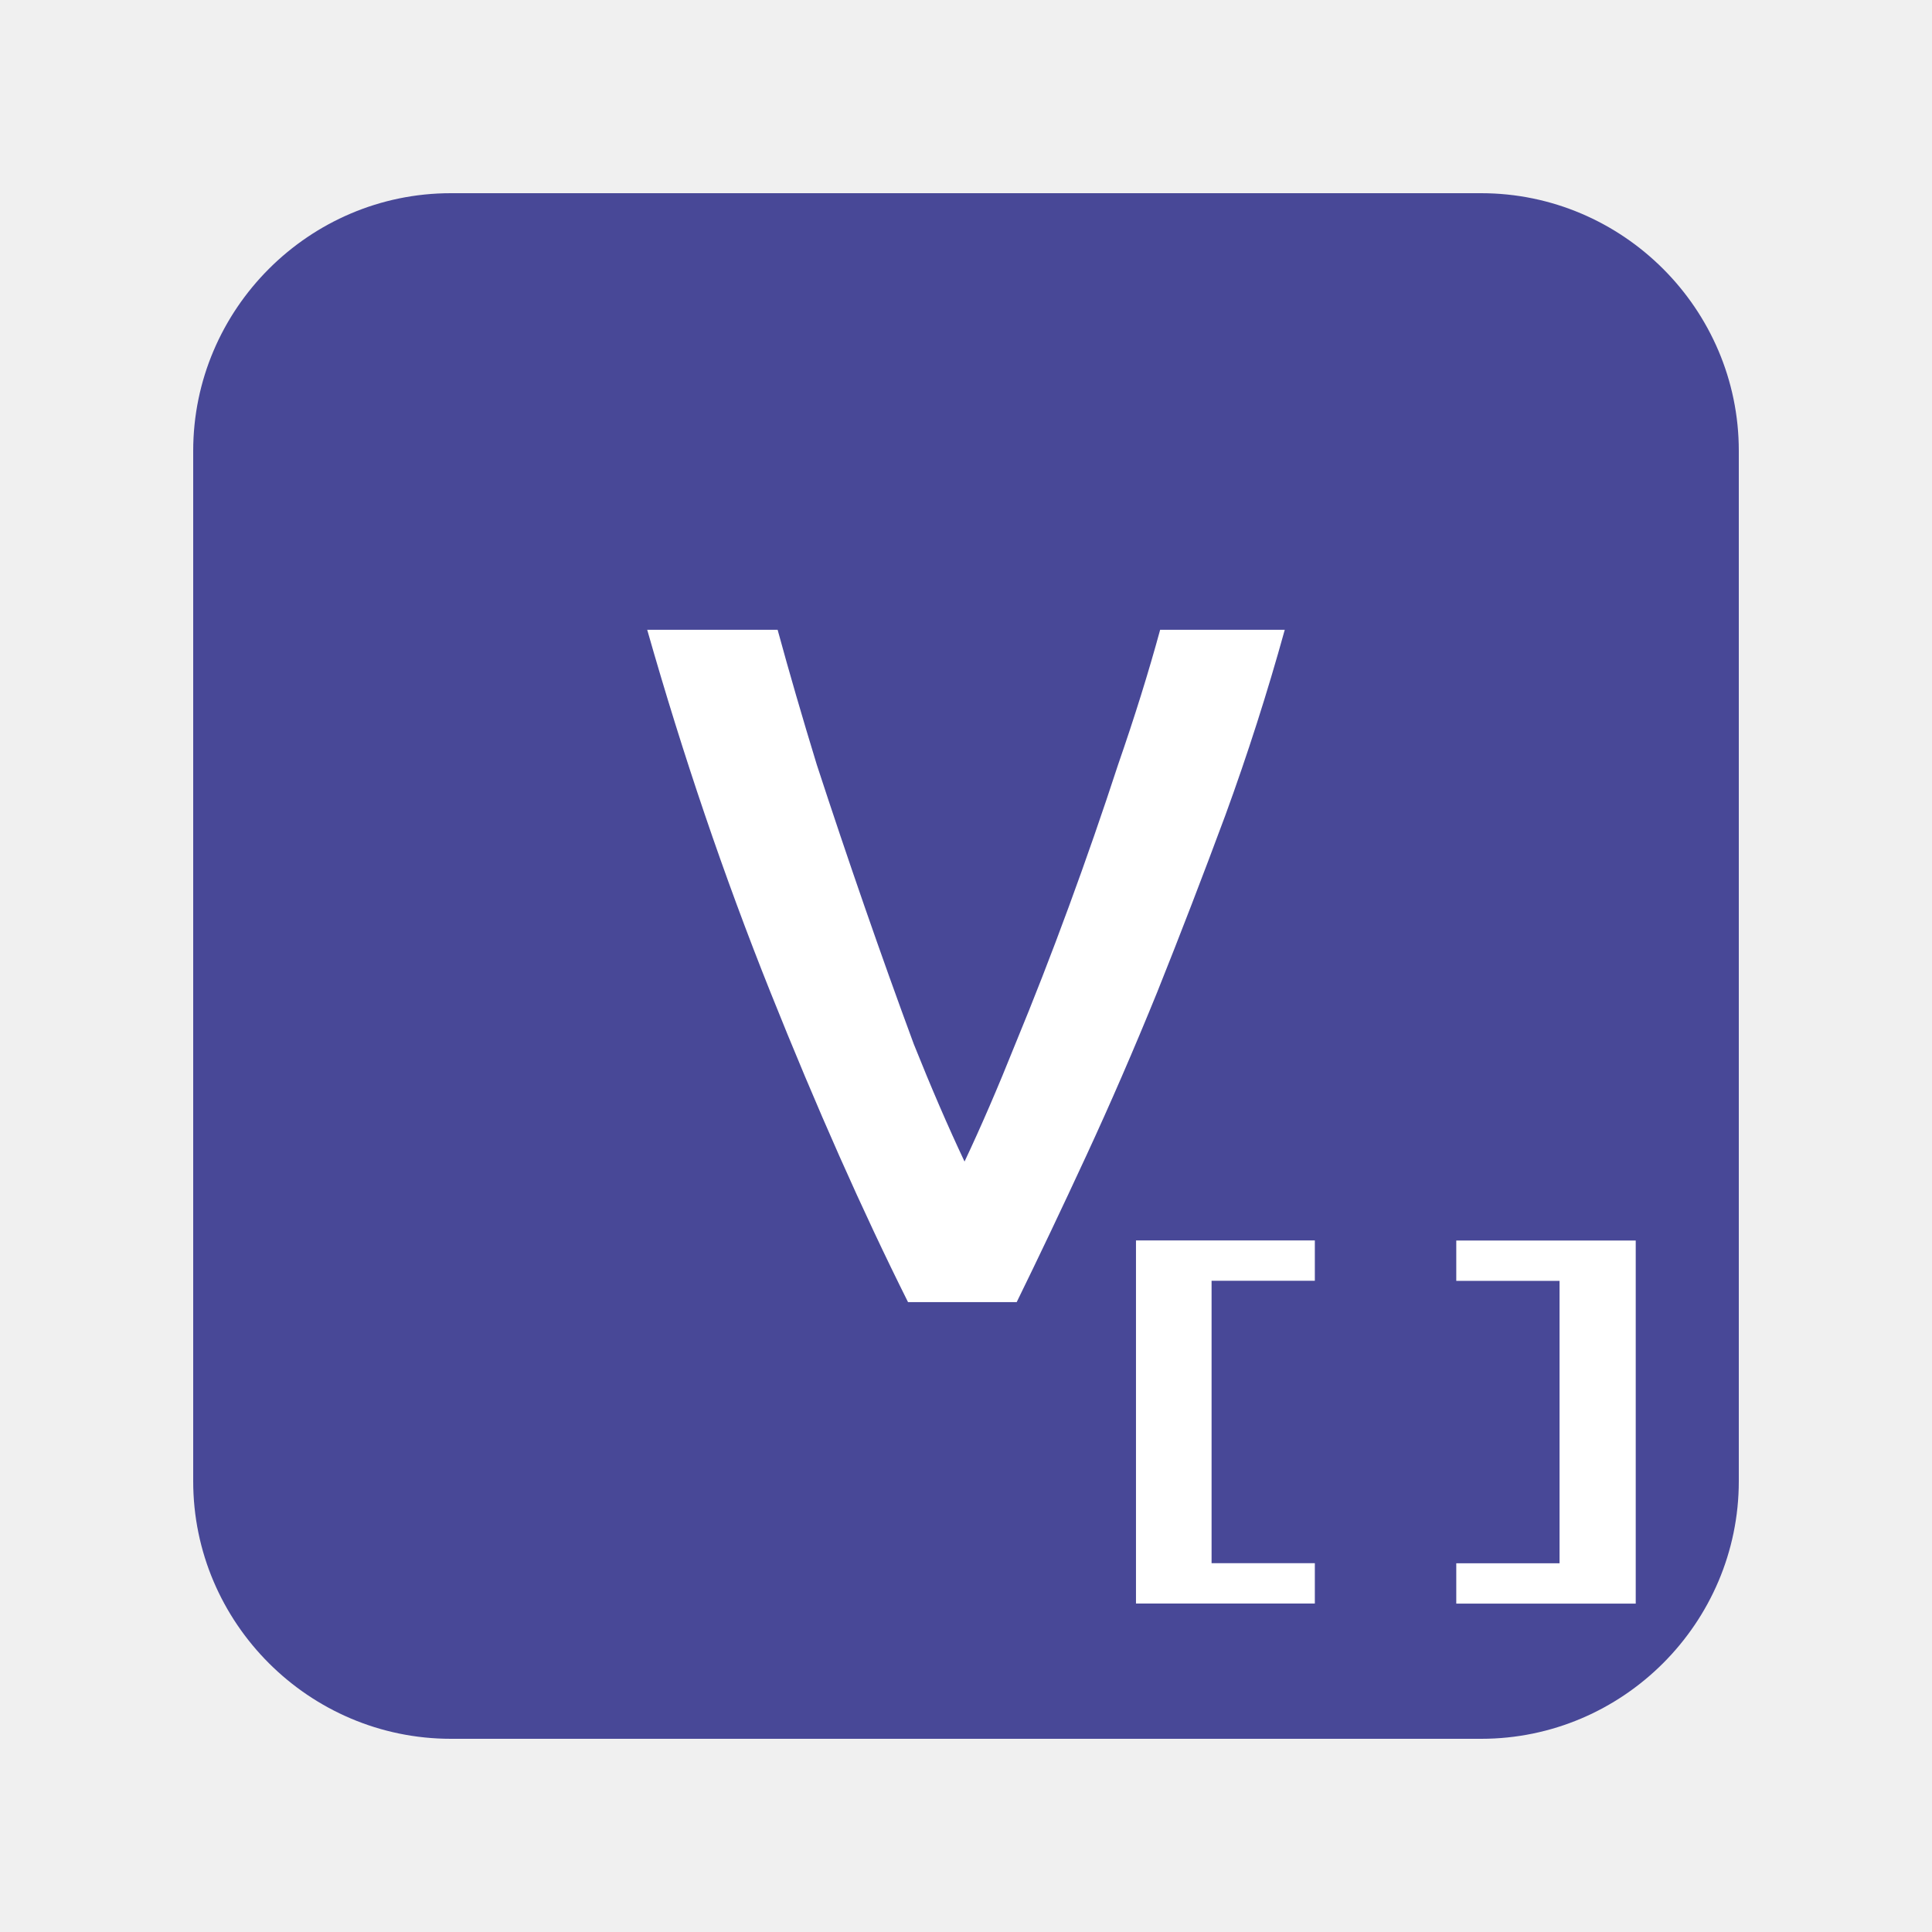
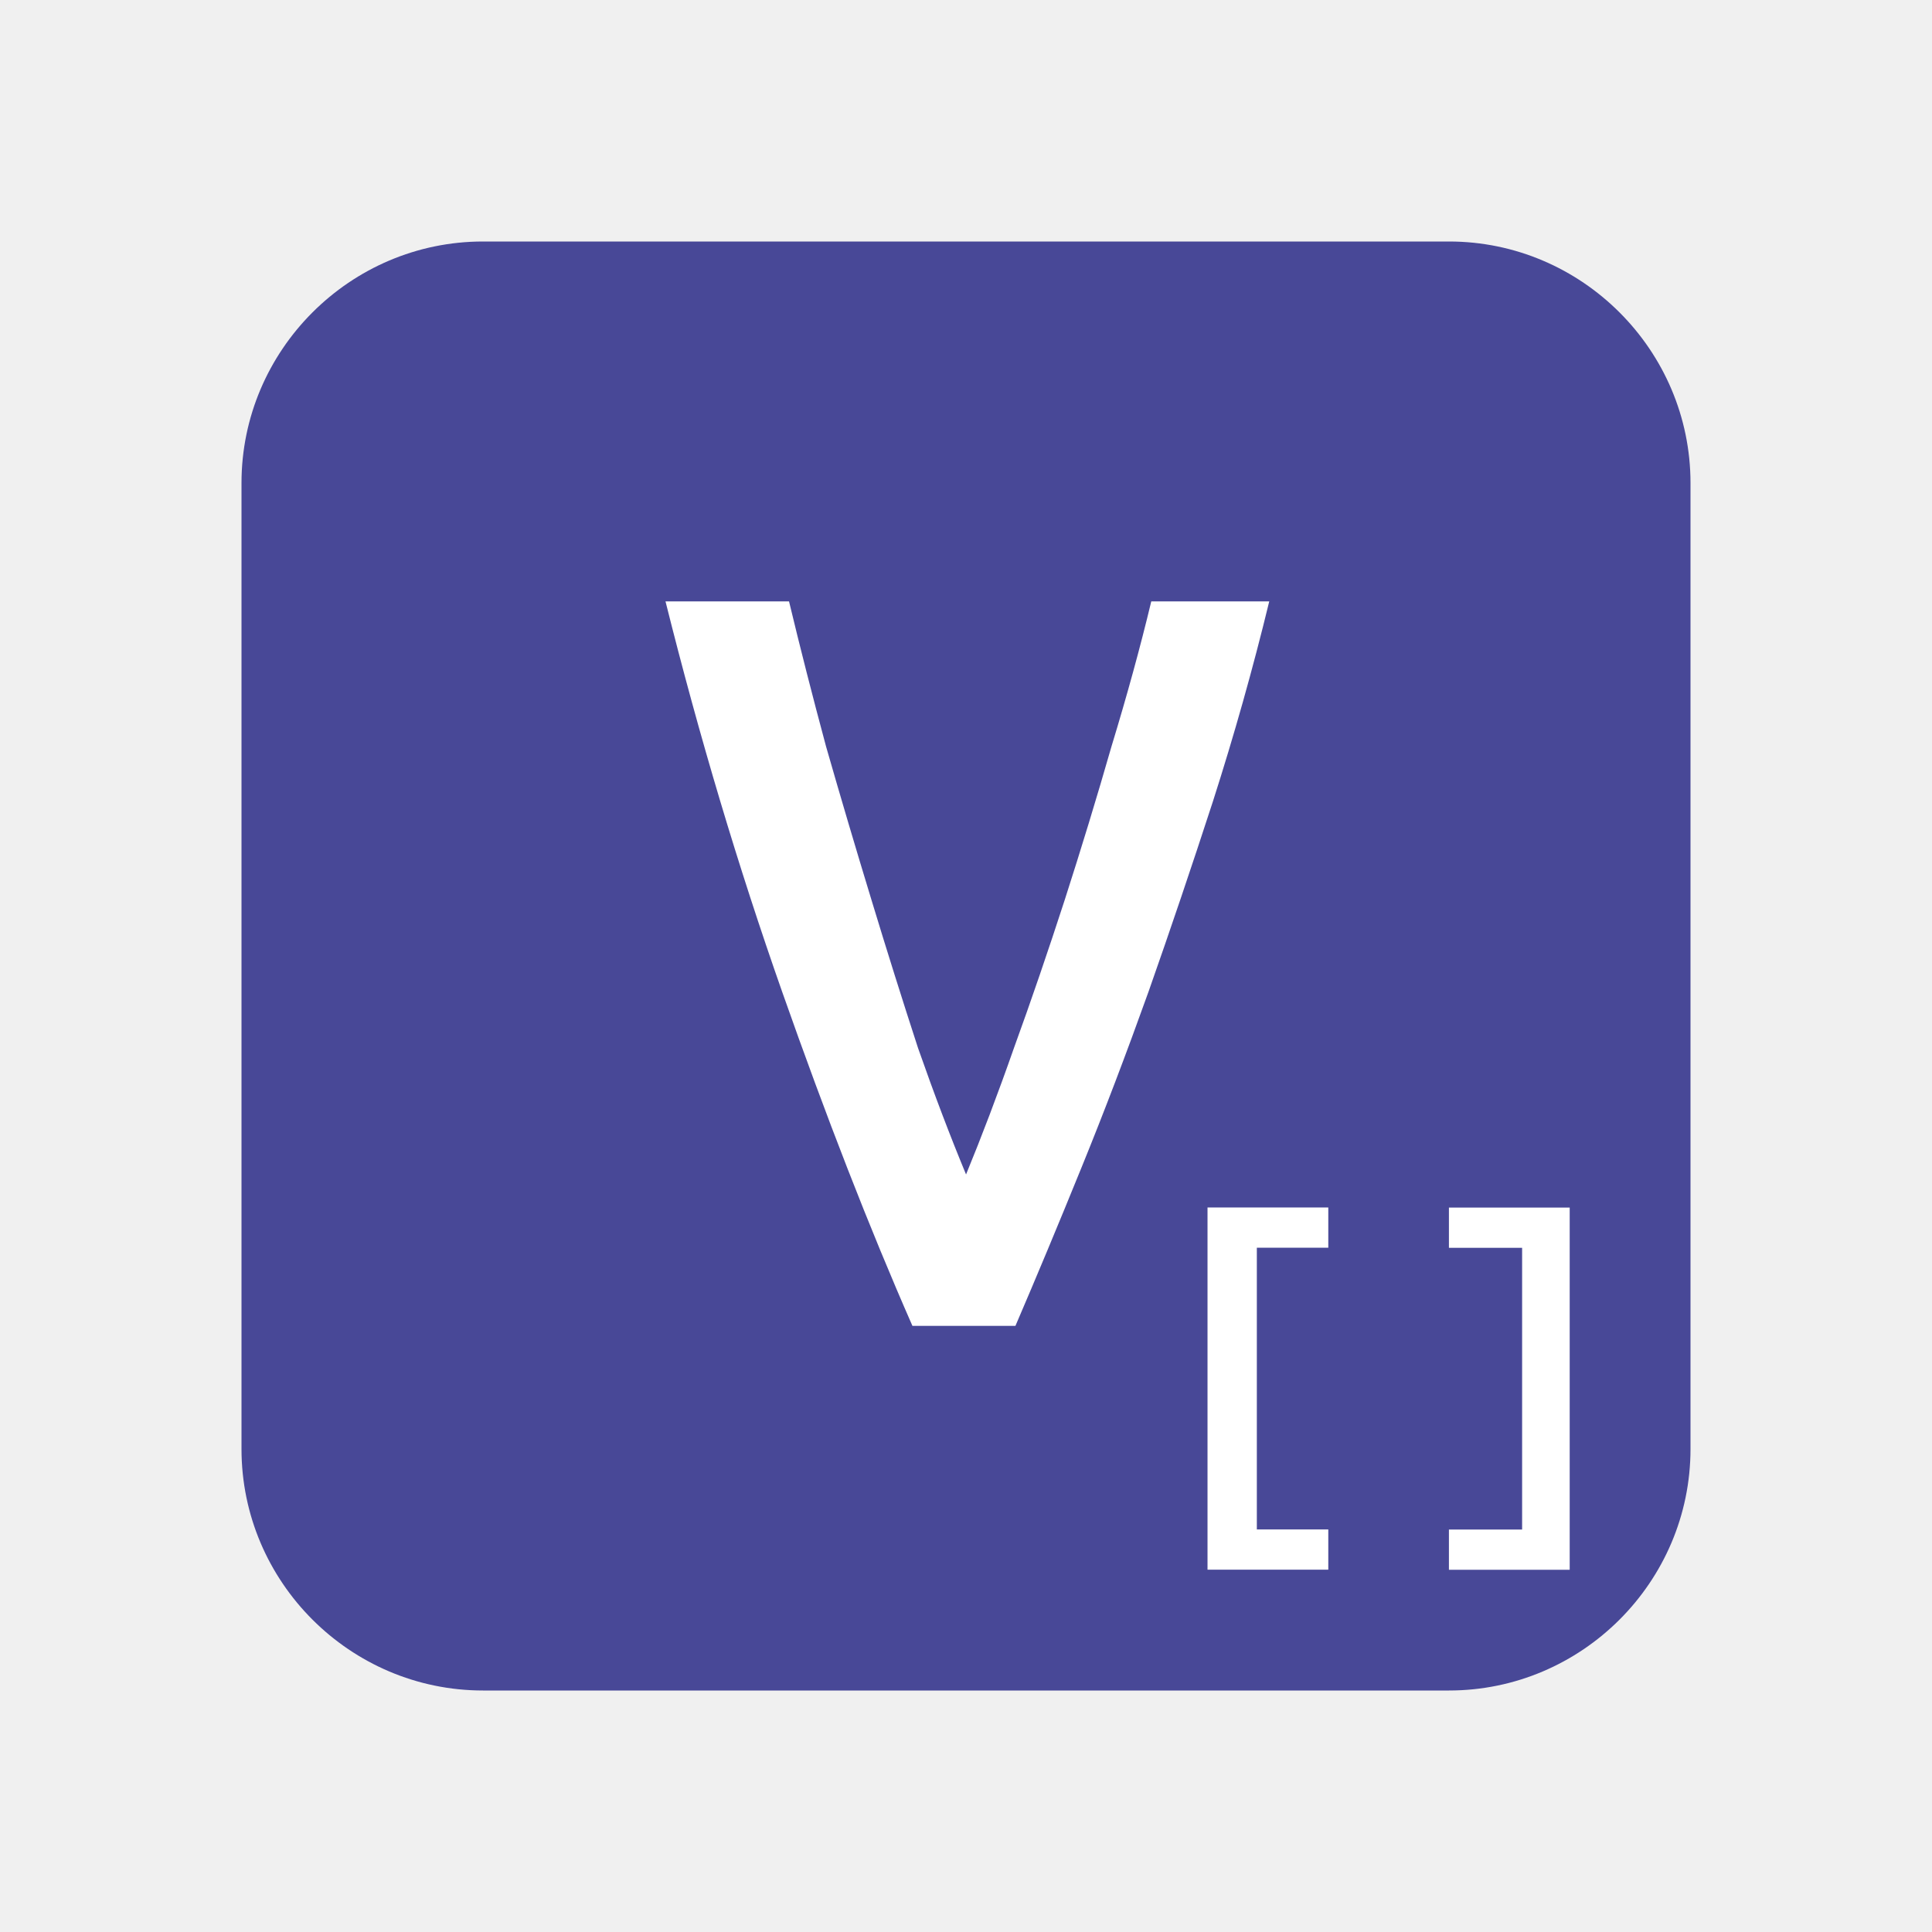
<svg xmlns="http://www.w3.org/2000/svg" xmlns:ns1="http://www.openswatchbook.org/uri/2009/osb" version="1.1" width="16" height="16" viewBox="0 0 16 16" id="svg2">
  <defs id="defs11">
-     <linearGradient id="linearGradient5254" ns1:paint="solid">
-       <stop style="stop-color:#000000;stop-opacity:1;" offset="0" id="stop5256" />
+     <linearGradient ns1:paint="solid" id="linearGradient5254">
+       <stop id="stop5256" offset="0" style="stop-color:#000000;stop-opacity:1;" />
    </linearGradient>
  </defs>
  <g id="icomoon-ignore">
-     <line stroke-width="1" x1="" y1="" x2="" y2="" stroke="#449FDB" opacity="" id="line5" />
+     <line id="line5" opacity="" stroke="#449FDB" y2="" x2="" y1="" x1="" stroke-width="1" />
  </g>
-   <path d="m 12.266,1.6 -8.533,0 C 2.56,1.6 1.6,2.56 1.6,3.734 l 0,8.533 C 1.6,13.441 2.56,14.4 3.734,14.4 l 8.533,0 C 13.44,14.4 14.4,13.441 14.4,12.266 l 0,-8.533 C 14.4,2.56 13.44,1.6 12.266,1.6 z" id="path7" style="fill:#484897;fill-opacity:1" />
-   <g style="font-size:12px;font-style:normal;font-variant:normal;font-weight:normal;font-stretch:normal;line-height:125%;letter-spacing:0px;word-spacing:0px;fill:#ffffff;fill-opacity:1;stroke:none;font-family:Ubuntu Mono;-inkscape-font-specification:Ubuntu Mono" id="text4885" transform="translate(-2.015119,1.764561)">
-     <path d="m 12.655,3.451 c -0.144,0.52 -0.308,1.032 -0.492,1.536 -0.184,0.496 -0.372,0.984 -0.564,1.464 -0.192,0.472 -0.388,0.924 -0.588,1.356 -0.2,0.432 -0.392,0.836 -0.576,1.212 l -0.9,0 c -0.376,-0.752 -0.756,-1.608 -1.14,-2.568 -0.384,-0.96 -0.724,-1.96 -1.02,-3 l 1.08,0 c 0.096,0.352 0.204,0.724 0.324,1.116 0.128,0.392 0.26,0.784 0.396,1.176 0.136,0.392 0.272,0.772 0.408,1.14 0.144,0.36 0.284,0.684 0.42,0.972 0.136,-0.288 0.276,-0.612 0.42,-0.972 0.152,-0.368 0.3,-0.748 0.444,-1.14 0.144,-0.392 0.28,-0.784 0.408,-1.176 0.136,-0.392 0.252,-0.764 0.348,-1.116 l 1.032,0" id="path4890" style="fill:#ffffff" />
+   <path style="fill:#484897;fill-opacity:1" id="path7" d="M 12,2 4,2 C 2.9,2 2,2.9 2,4 l 0,8 C 2,13.101 2.9,14 4,14 l 8,0 C 13.1,14 14,13.101 14,12 l 0,-8 C 14,2.9 13.1,2 12,2 z" />
+   <g transform="translate(-1.488637,1.98032)" id="text4885" style="font-size:12px;font-style:normal;font-variant:normal;font-weight:normal;font-stretch:normal;line-height:125%;letter-spacing:0px;word-spacing:0px;fill:#ffffff;fill-opacity:1;stroke:none;font-family:Ubuntu Mono;-inkscape-font-specification:Ubuntu Mono">
+     <path style="fill:#ffffff" id="path4890" d="M 12,3 C 11.864,3.56 11.708,4.112 11.534,4.655 11.36,5.19 11.182,5.716 11,6.233 10.818,6.741 10.633,7.228 10.443,7.694 10.254,8.159 10.072,8.595 9.898,9 L 9.045,9 C 8.689,8.19 8.33,7.267 7.966,6.233 7.602,5.198 7.28,4.121 7,3 L 8.023,3 C 8.114,3.379 8.216,3.78 8.33,4.203 8.451,4.625 8.576,5.047 8.705,5.47 8.833,5.892 8.962,6.302 9.091,6.698 9.227,7.086 9.36,7.435 9.489,7.746 9.617,7.435 9.75,7.086 9.886,6.698 10.03,6.302 10.17,5.892 10.307,5.47 10.443,5.047 10.572,4.625 10.693,4.203 10.822,3.78 10.932,3.379 11.023,3 L 12,3" />
  </g>
-   <g transform="scale(1.239492,0.8067824)" style="font-size:4.314px;font-style:normal;font-variant:normal;font-weight:normal;font-stretch:normal;line-height:125%;letter-spacing:0px;word-spacing:0px;fill:#ffffff;fill-opacity:1;stroke:none;font-family:Ubuntu Mono;-inkscape-font-specification:Ubuntu Mono" id="text4969">
-     <path d="m 7.59,12.733 1.195,0 0,0.414 -0.69,0 0,2.899 0.69,0 0,0.414 -1.195,0 0,-3.728" style="font-weight:bold;fill:#ffffff;-inkscape-font-specification:Ubuntu Mono Bold" id="path5002" />
-     <path d="m 10.929,16.461 -1.199,0 0,-0.414 0.69,0 0,-2.899 -0.69,0 0,-0.414 1.199,0 0,3.728" style="font-weight:bold;fill:#ffffff;-inkscape-font-specification:Ubuntu Mono Bold" id="path5004" />
+   <g id="text4969" style="font-size:4.314px;font-style:normal;font-variant:normal;font-weight:normal;font-stretch:normal;line-height:125%;letter-spacing:0px;word-spacing:0px;fill:#ffffff;fill-opacity:1;stroke:none;font-family:Ubuntu Mono;-inkscape-font-specification:Ubuntu Mono" transform="matrix(1.197874,0,0,0.8048216,-0.09195514,-0.2479428)">
+     <path id="path5002" style="font-weight:bold;fill:#ffffff;-inkscape-font-specification:Ubuntu Mono Bold" d="m 8.425,12.733 0.835,0 0,0.414 -0.494,0 0,2.899 0.494,0 0,0.414 -0.835,0 0,-3.728" />
+     <path id="path5004" style="font-weight:bold;fill:#ffffff;-inkscape-font-specification:Ubuntu Mono Bold" d="m 10.929,16.461 -0.835,0 0,-0.414 0.506,0 0,-2.899 -0.506,0 0,-0.414 0.835,0 0,3.728" />
  </g>
</svg>
